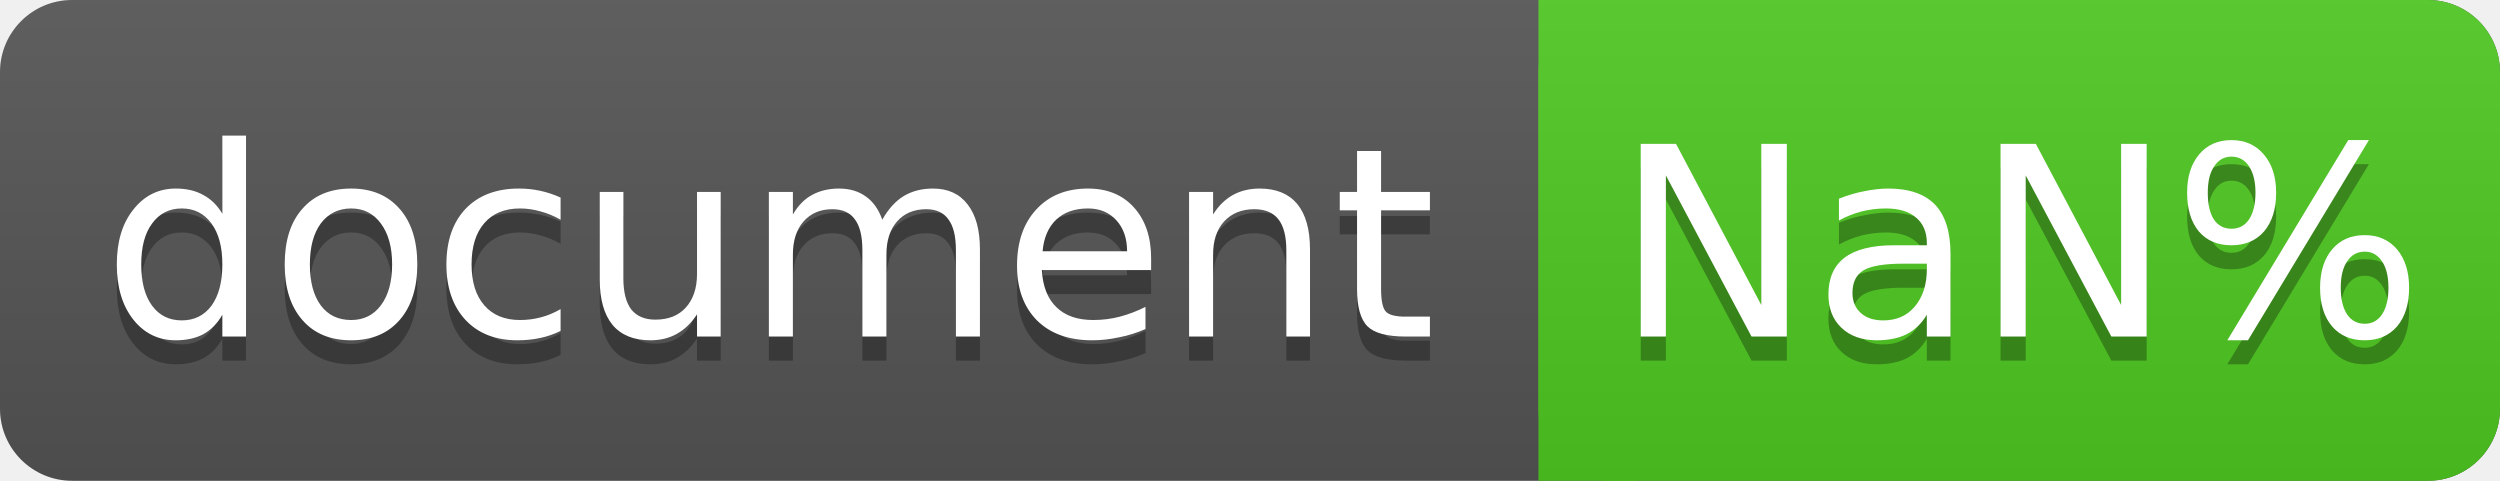
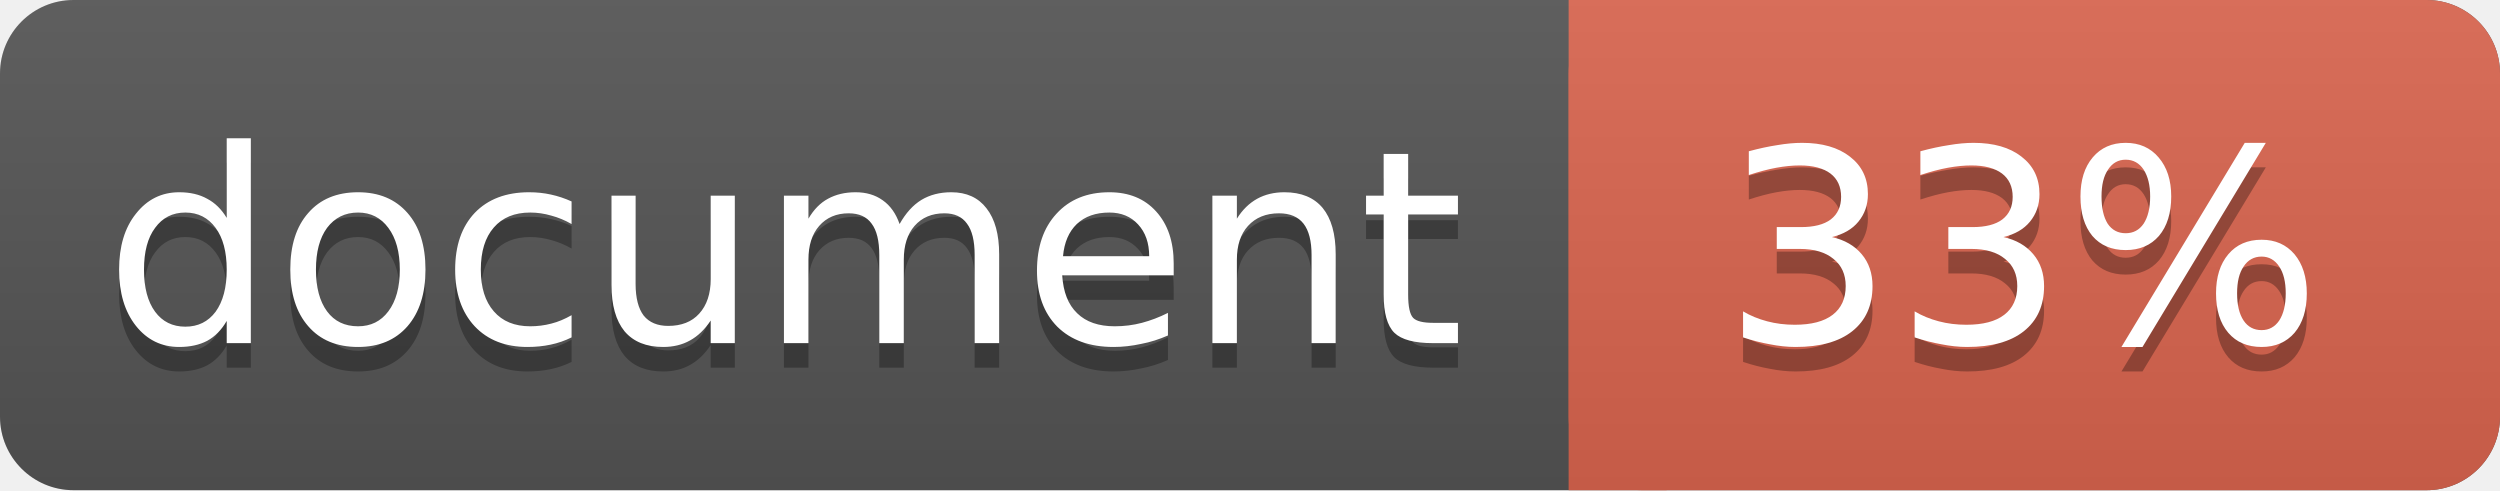
- <svg xmlns="http://www.w3.org/2000/svg" width="104" height="20">
+ <svg xmlns="http://www.w3.org/2000/svg" width="102" height="20">
  <linearGradient id="a" x2="0" y2="100%">
    <stop offset="0" stop-color="#bbb" stop-opacity=".1" />
    <stop offset="1" stop-opacity=".1" />
  </linearGradient>
-   <rect rx="3" width="104" height="20" fill="#555" />
-   <rect rx="3" x="64" width="40" height="20" fill="#4fc921" />
-   <path fill="#4fc921" d="M64 0h4v20h-4z" />
-   <rect rx="3" width="104" height="20" fill="url(#a)" />
+   <rect rx="3" width="102" height="20" fill="#555" />
+   <rect rx="3" x="64" width="38" height="20" fill="#db654f" />
+   <path fill="#db654f" d="M64 0h4v20h-4z" />
+   <rect rx="3" width="102" height="20" fill="url(#a)" />
  <g fill="#fff" text-anchor="middle" font-family="DejaVu Sans,Verdana,Geneva,sans-serif" font-size="11">
    <text x="32" y="15" fill="#010101" fill-opacity=".3">document</text>
    <text x="32" y="14">document</text>
-     <text x="84" y="15" fill="#010101" fill-opacity=".3">NaN%</text>
-     <text x="84" y="14">NaN%</text>
+     <text x="82.5" y="15" fill="#010101" fill-opacity=".3">33%</text>
+     <text x="82.5" y="14">33%</text>
  </g>
</svg>
